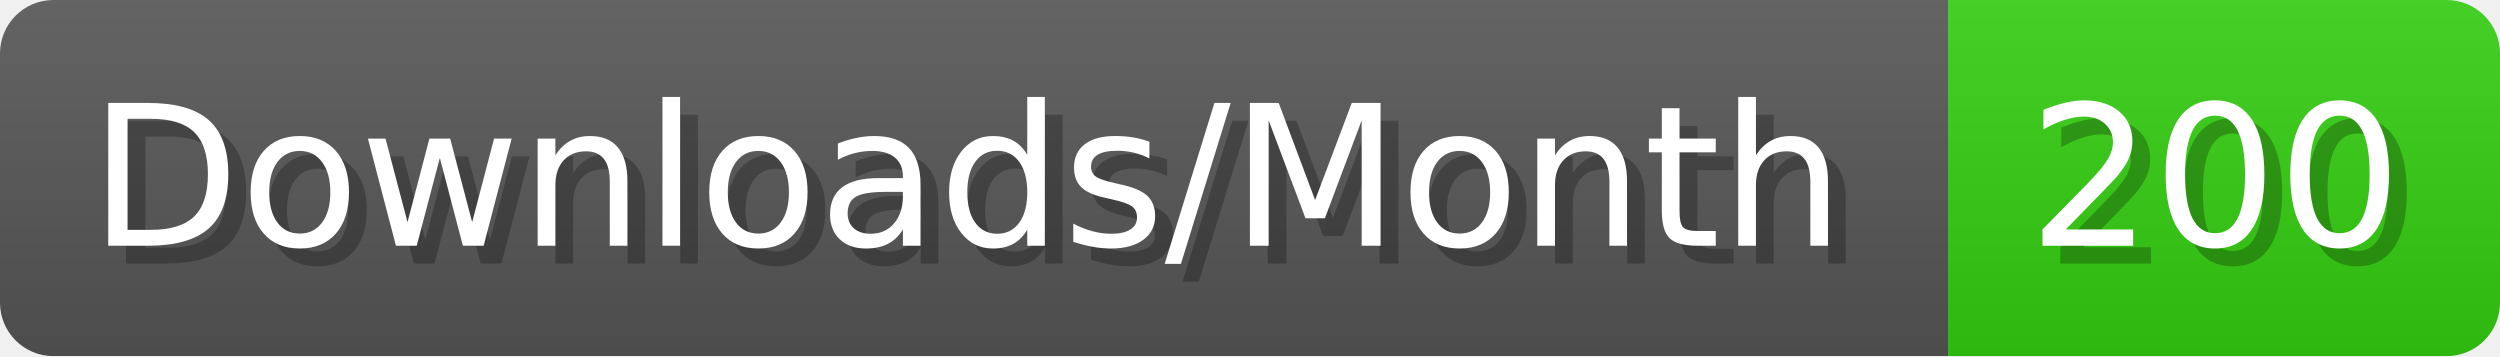
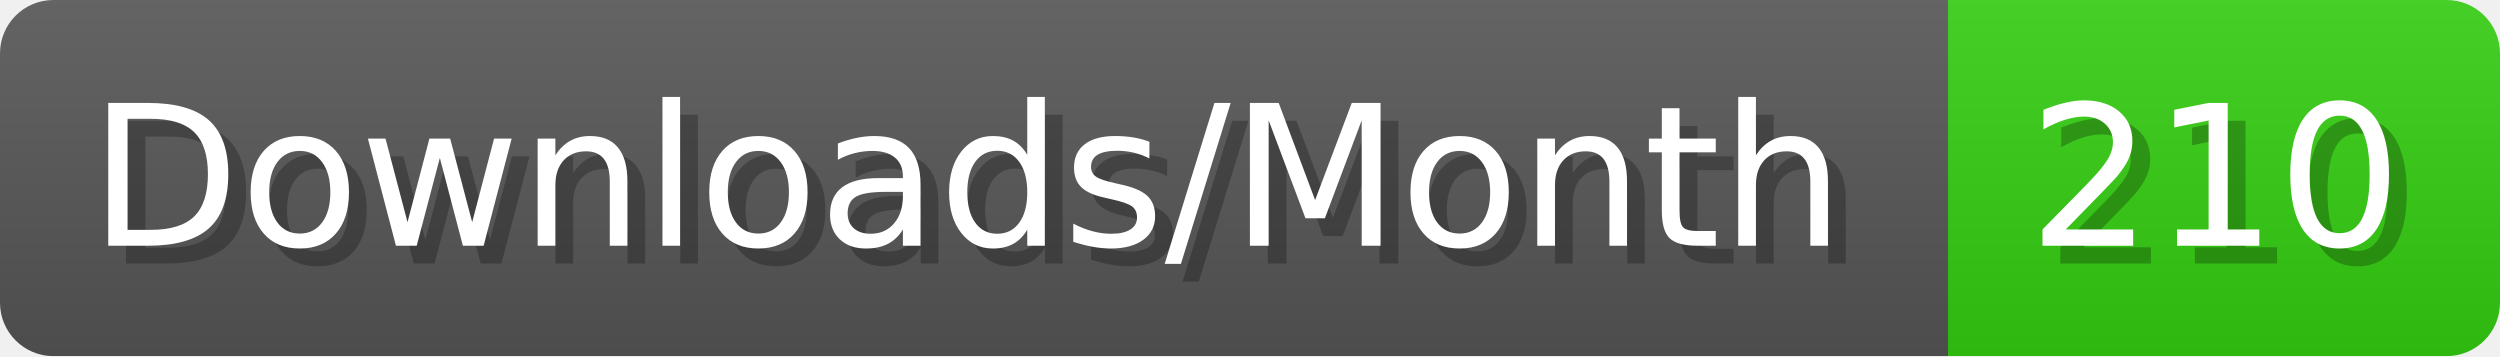
- <svg xmlns="http://www.w3.org/2000/svg" width="140.4" height="20" viewBox="0 0 1404 200" role="img" aria-label="Downloads/Month: 200">
+ <svg xmlns="http://www.w3.org/2000/svg" width="140.4" height="20" viewBox="0 0 1404 200" role="img" aria-label="Downloads/Month: 210">
  <linearGradient id="YlXUI" x2="0" y2="100%">
    <stop offset="0" stop-opacity=".1" stop-color="#EEE" />
    <stop offset="1" stop-opacity=".1" />
  </linearGradient>
  <mask id="JHhop">
    <rect width="1404" height="200" rx="30" fill="#FFF" />
  </mask>
  <g mask="url(#JHhop)">
    <rect width="1094" height="200" fill="#555" />
    <rect width="310" height="200" fill="#3C1" x="1094" />
    <rect width="1404" height="200" fill="url(#YlXUI)" />
  </g>
  <g aria-hidden="true" fill="#fff" text-anchor="start" font-family="Verdana,DejaVu Sans,sans-serif" font-size="110">
    <text x="60" y="148" textLength="994" fill="#000" opacity="0.25">Downloads/Month</text>
    <text x="50" y="138" textLength="994">Downloads/Month</text>
-     <text x="1149" y="148" textLength="210" fill="#000" opacity="0.25">200</text>
-     <text x="1139" y="138" textLength="210">200</text>
+     <text x="1149" y="148" textLength="210" fill="#000" opacity="0.25">210</text>
+     <text x="1139" y="138" textLength="210">210</text>
  </g>
</svg>
